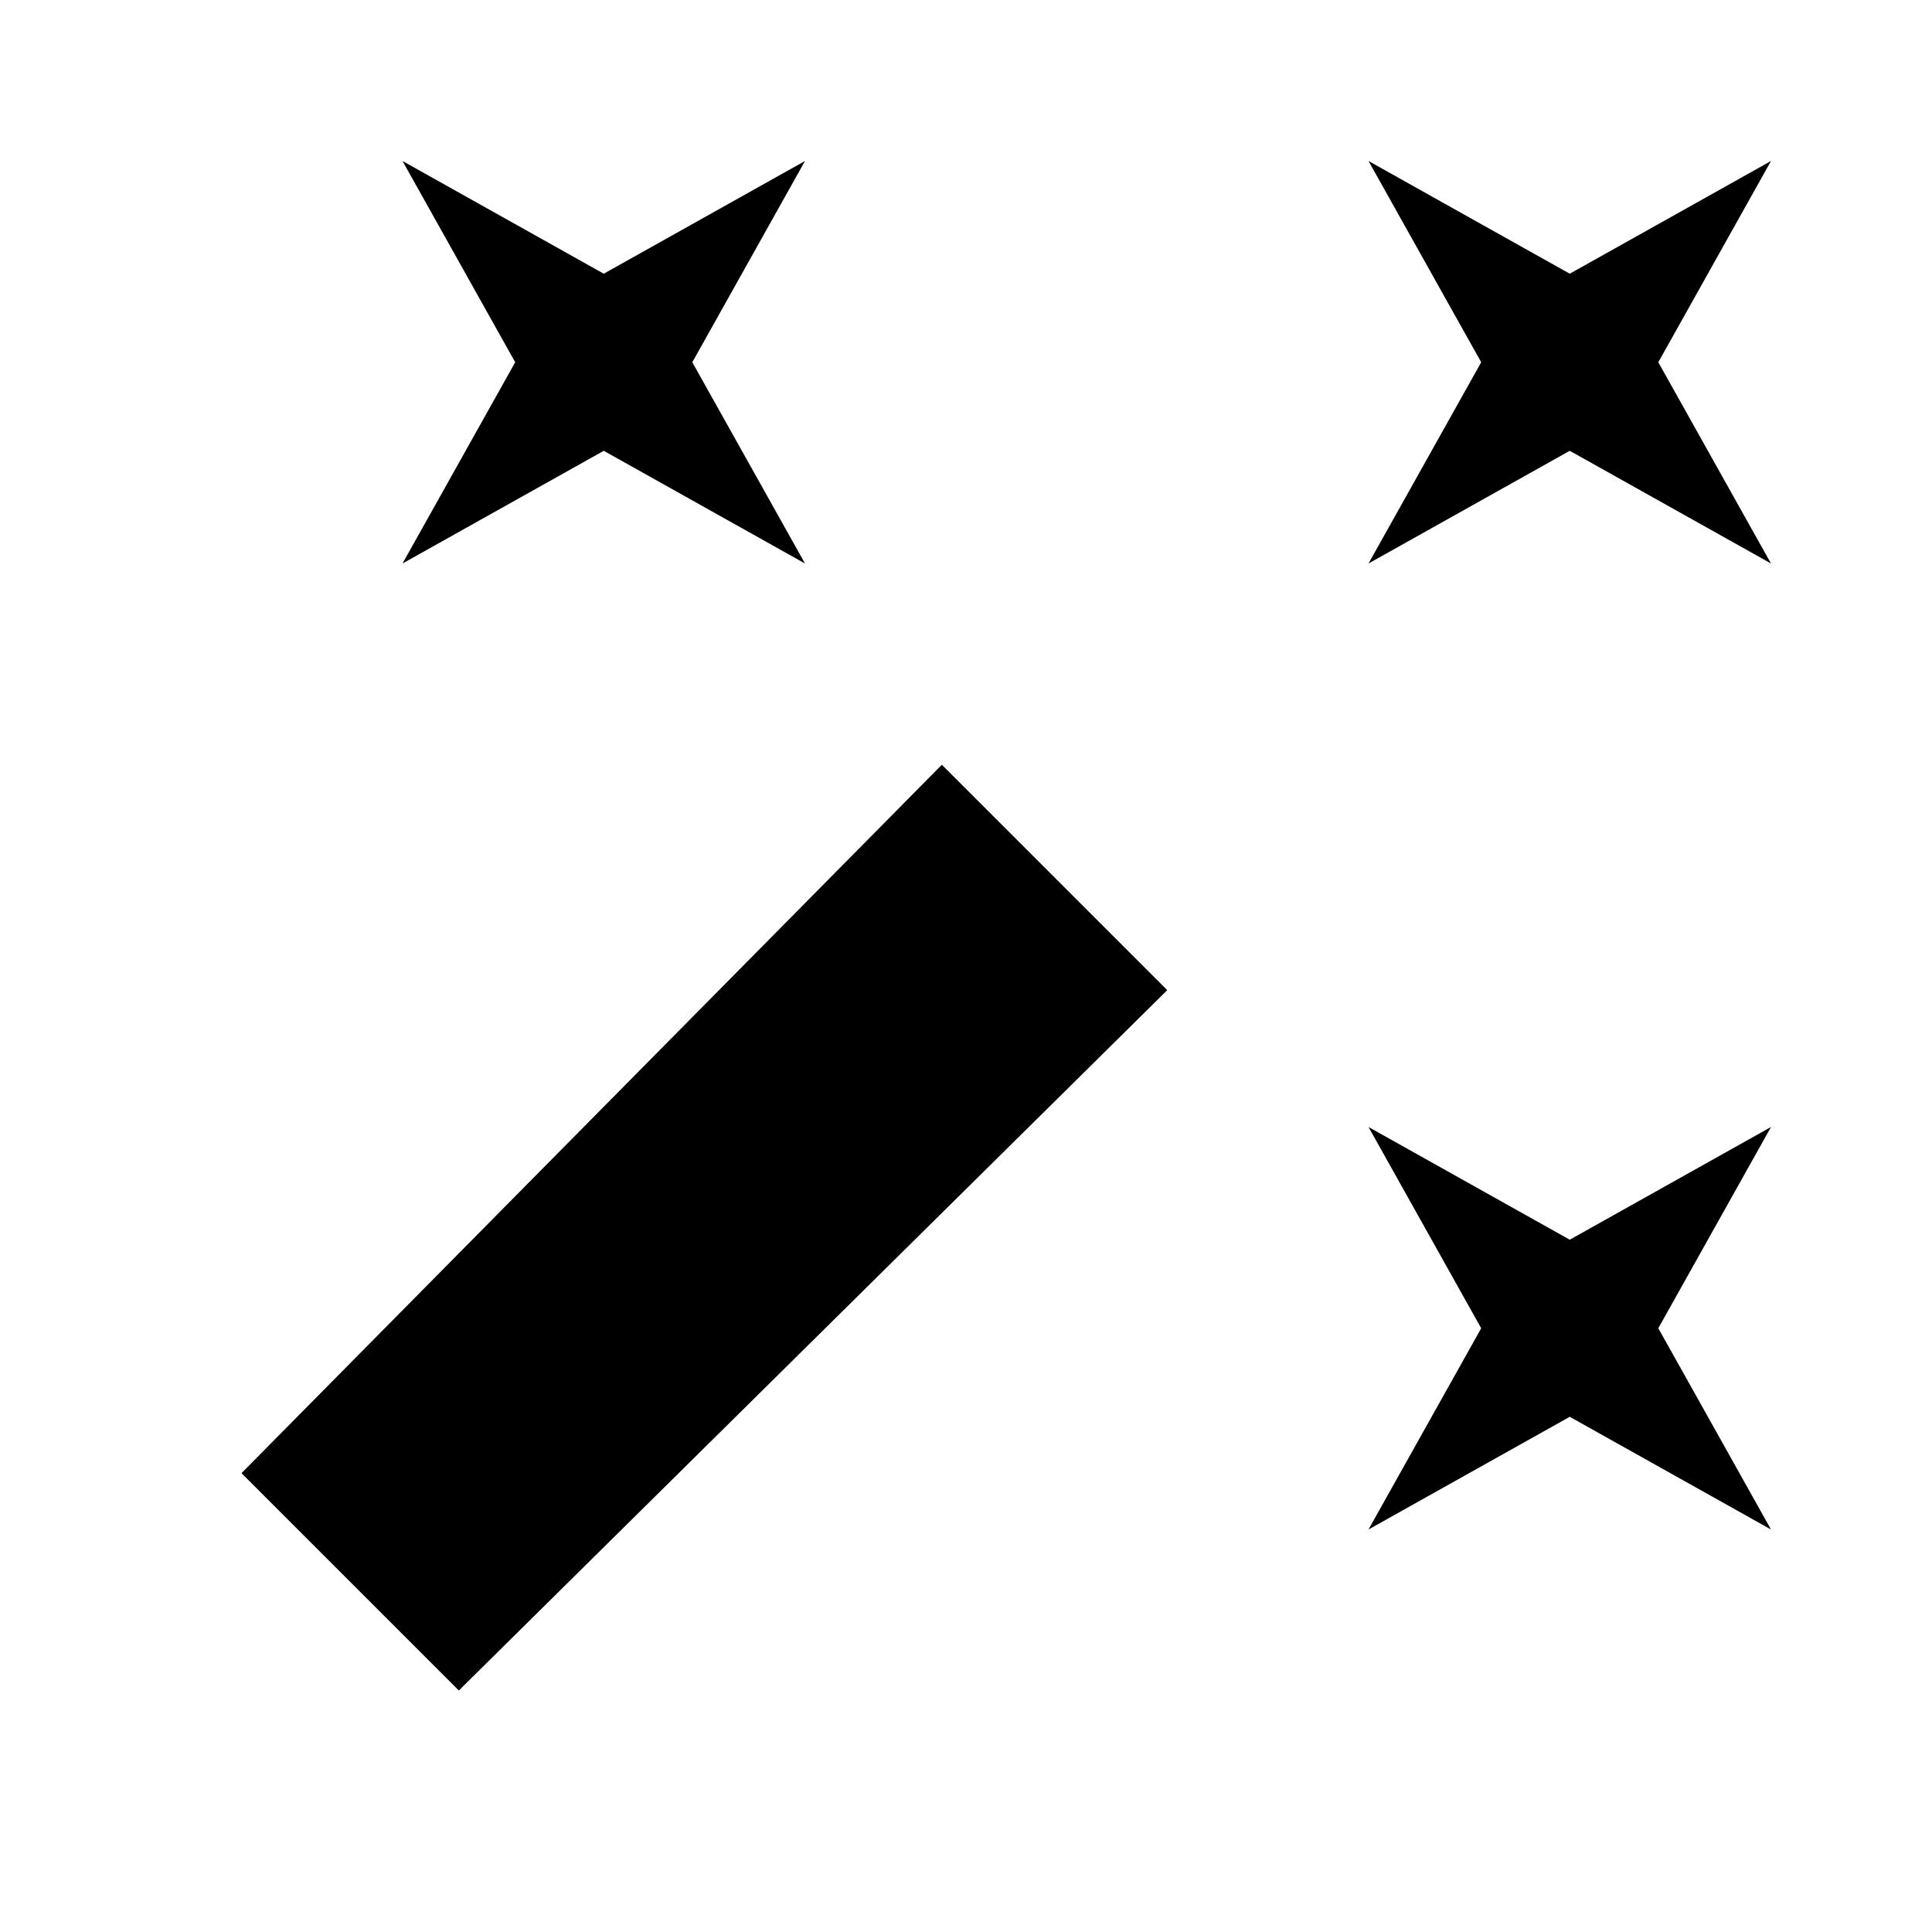
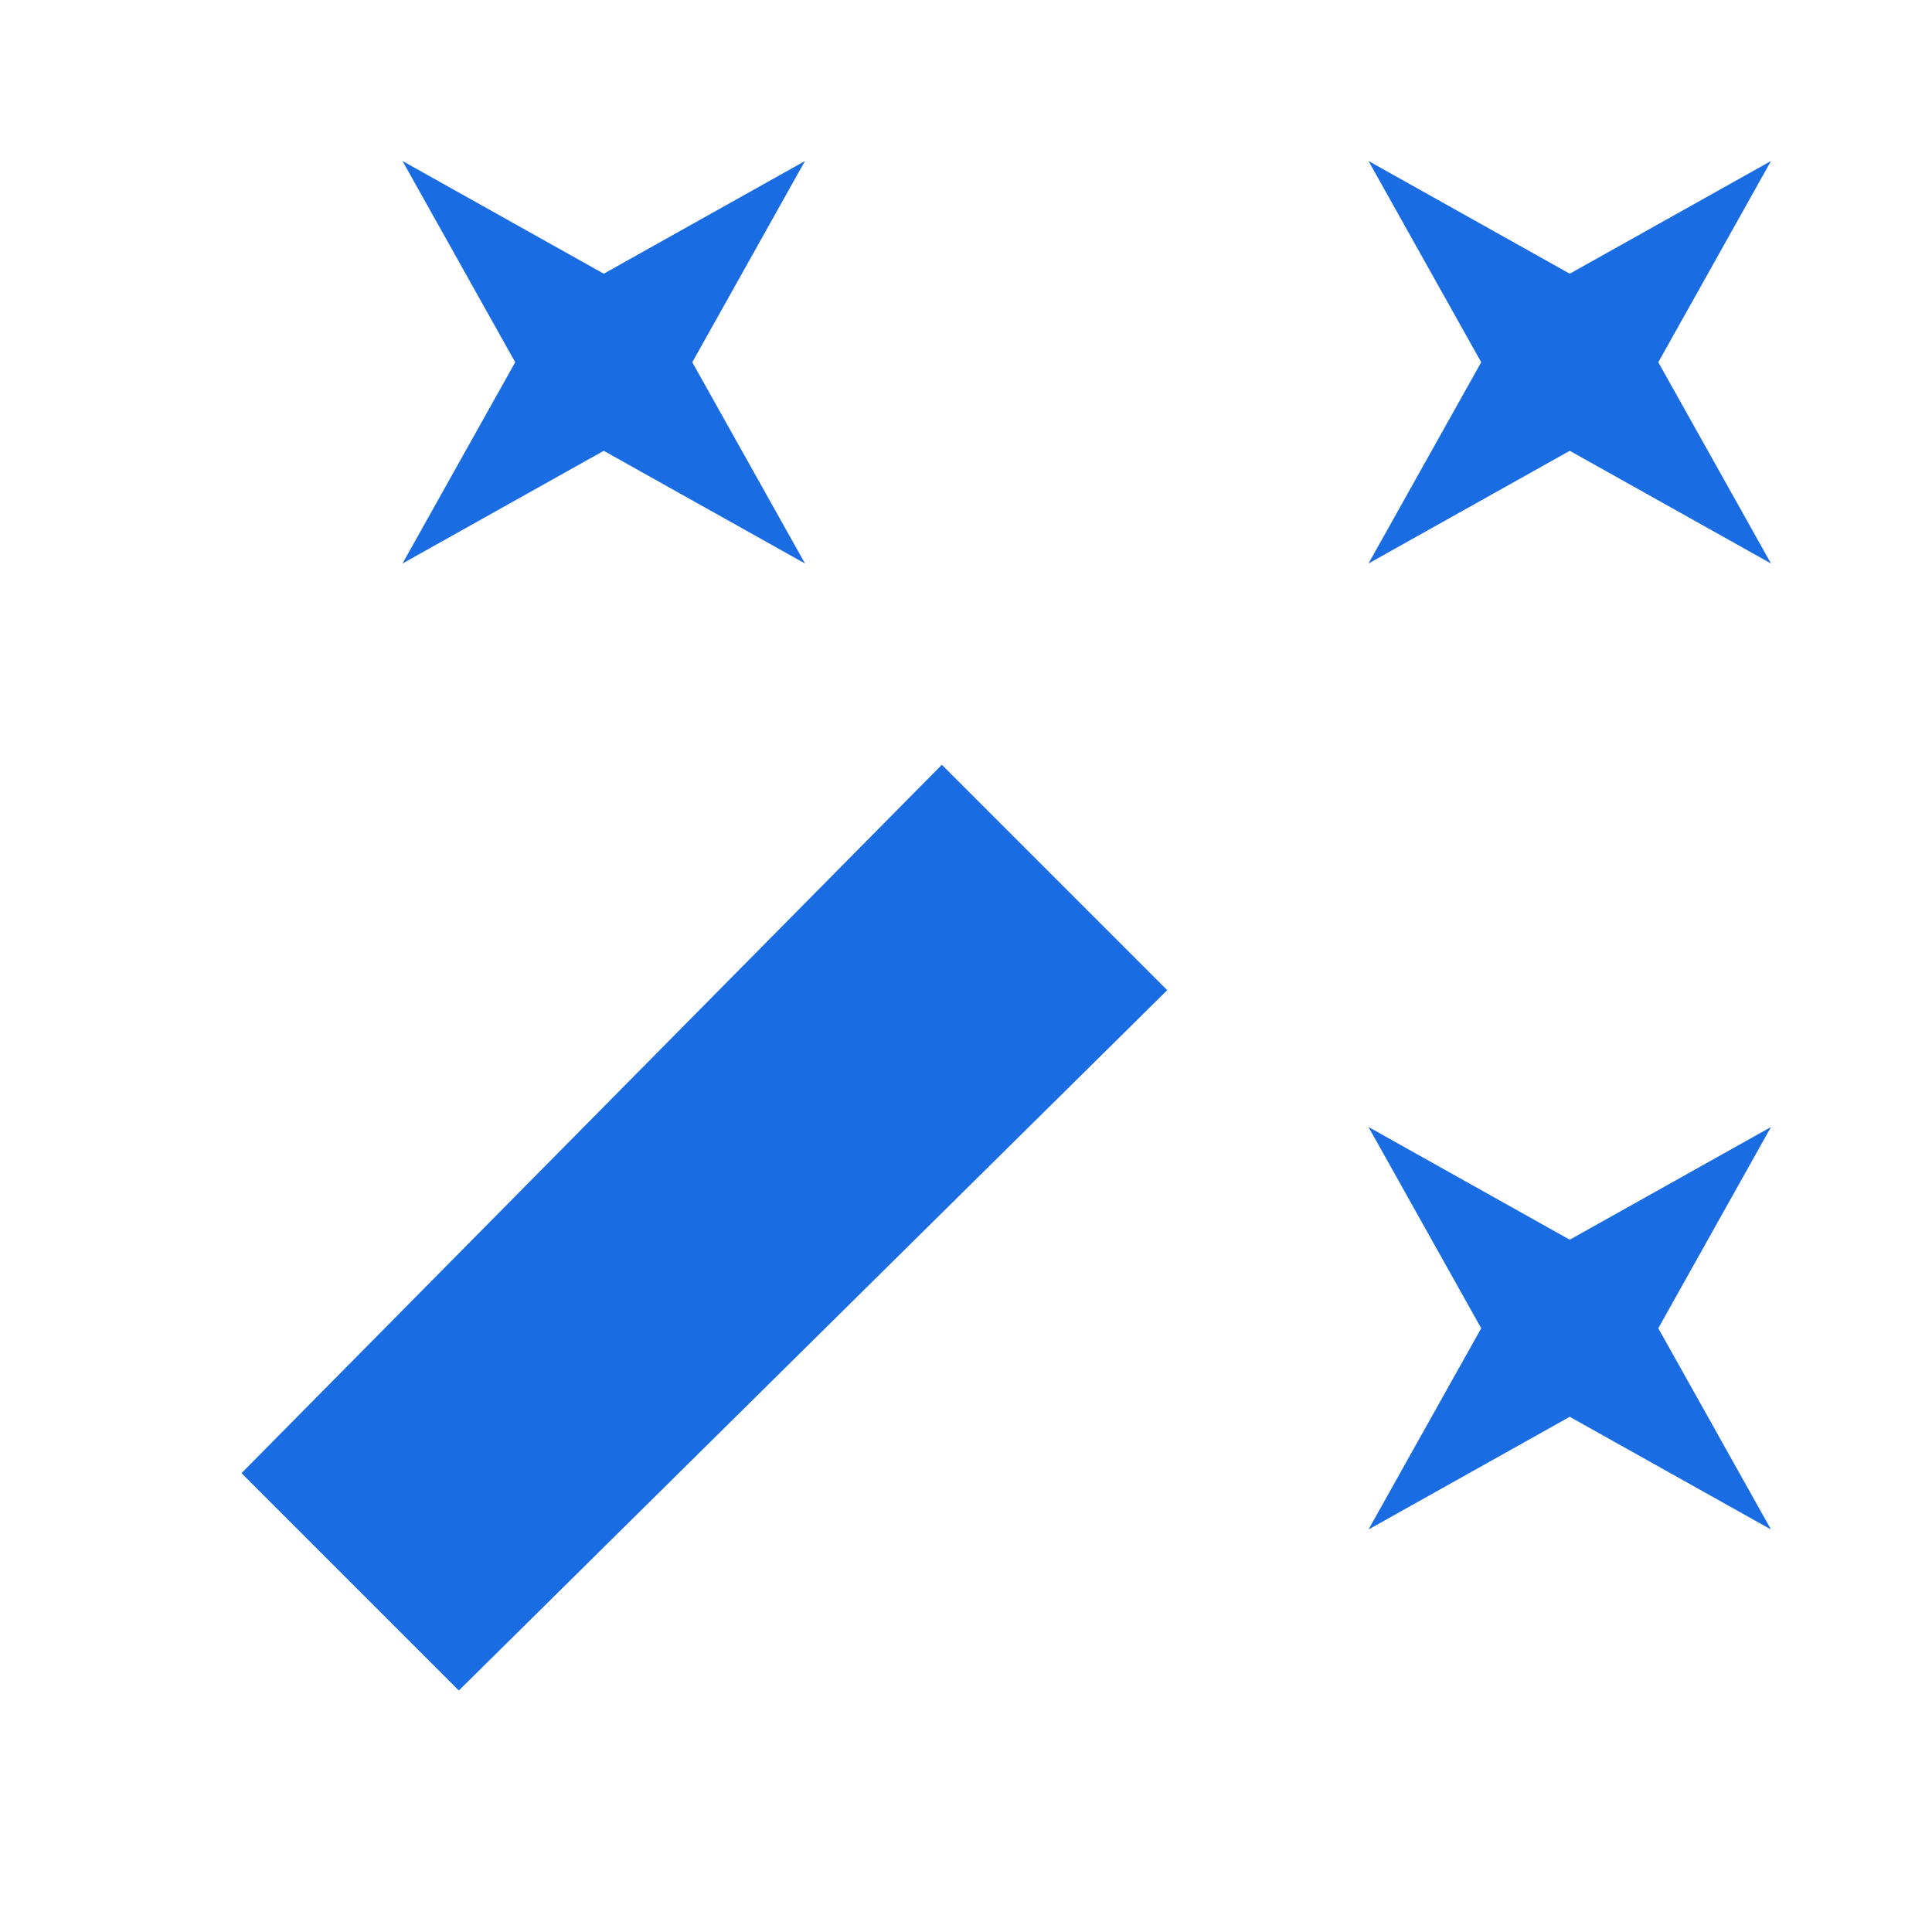
- <svg xmlns="http://www.w3.org/2000/svg" width="20" height="20" viewBox="0 0 24 24" fill="currentColor">
+ <svg xmlns="http://www.w3.org/2000/svg" width="32" height="32" viewBox="0 0 24 24" fill="#1A6CE2">
  <path d="M7.5 5.6L10 7 8.6 4.5 10 2 7.5 3.4 5 2 6.4 4.5 5 7zM19.5 15.4L22 14l-1.4 2.5L22 19l-2.5-1.4L17 19l1.4-2.5L17 14zM22 2l-2.5 1.4L17 2l1.4 2.5L17 7l2.5-1.4L22 7l-1.4-2.5zm-8.8 9L11.7 9.5 3 18.3 5.7 21l8.8-8.7-1.3-1.3z" />
</svg>
